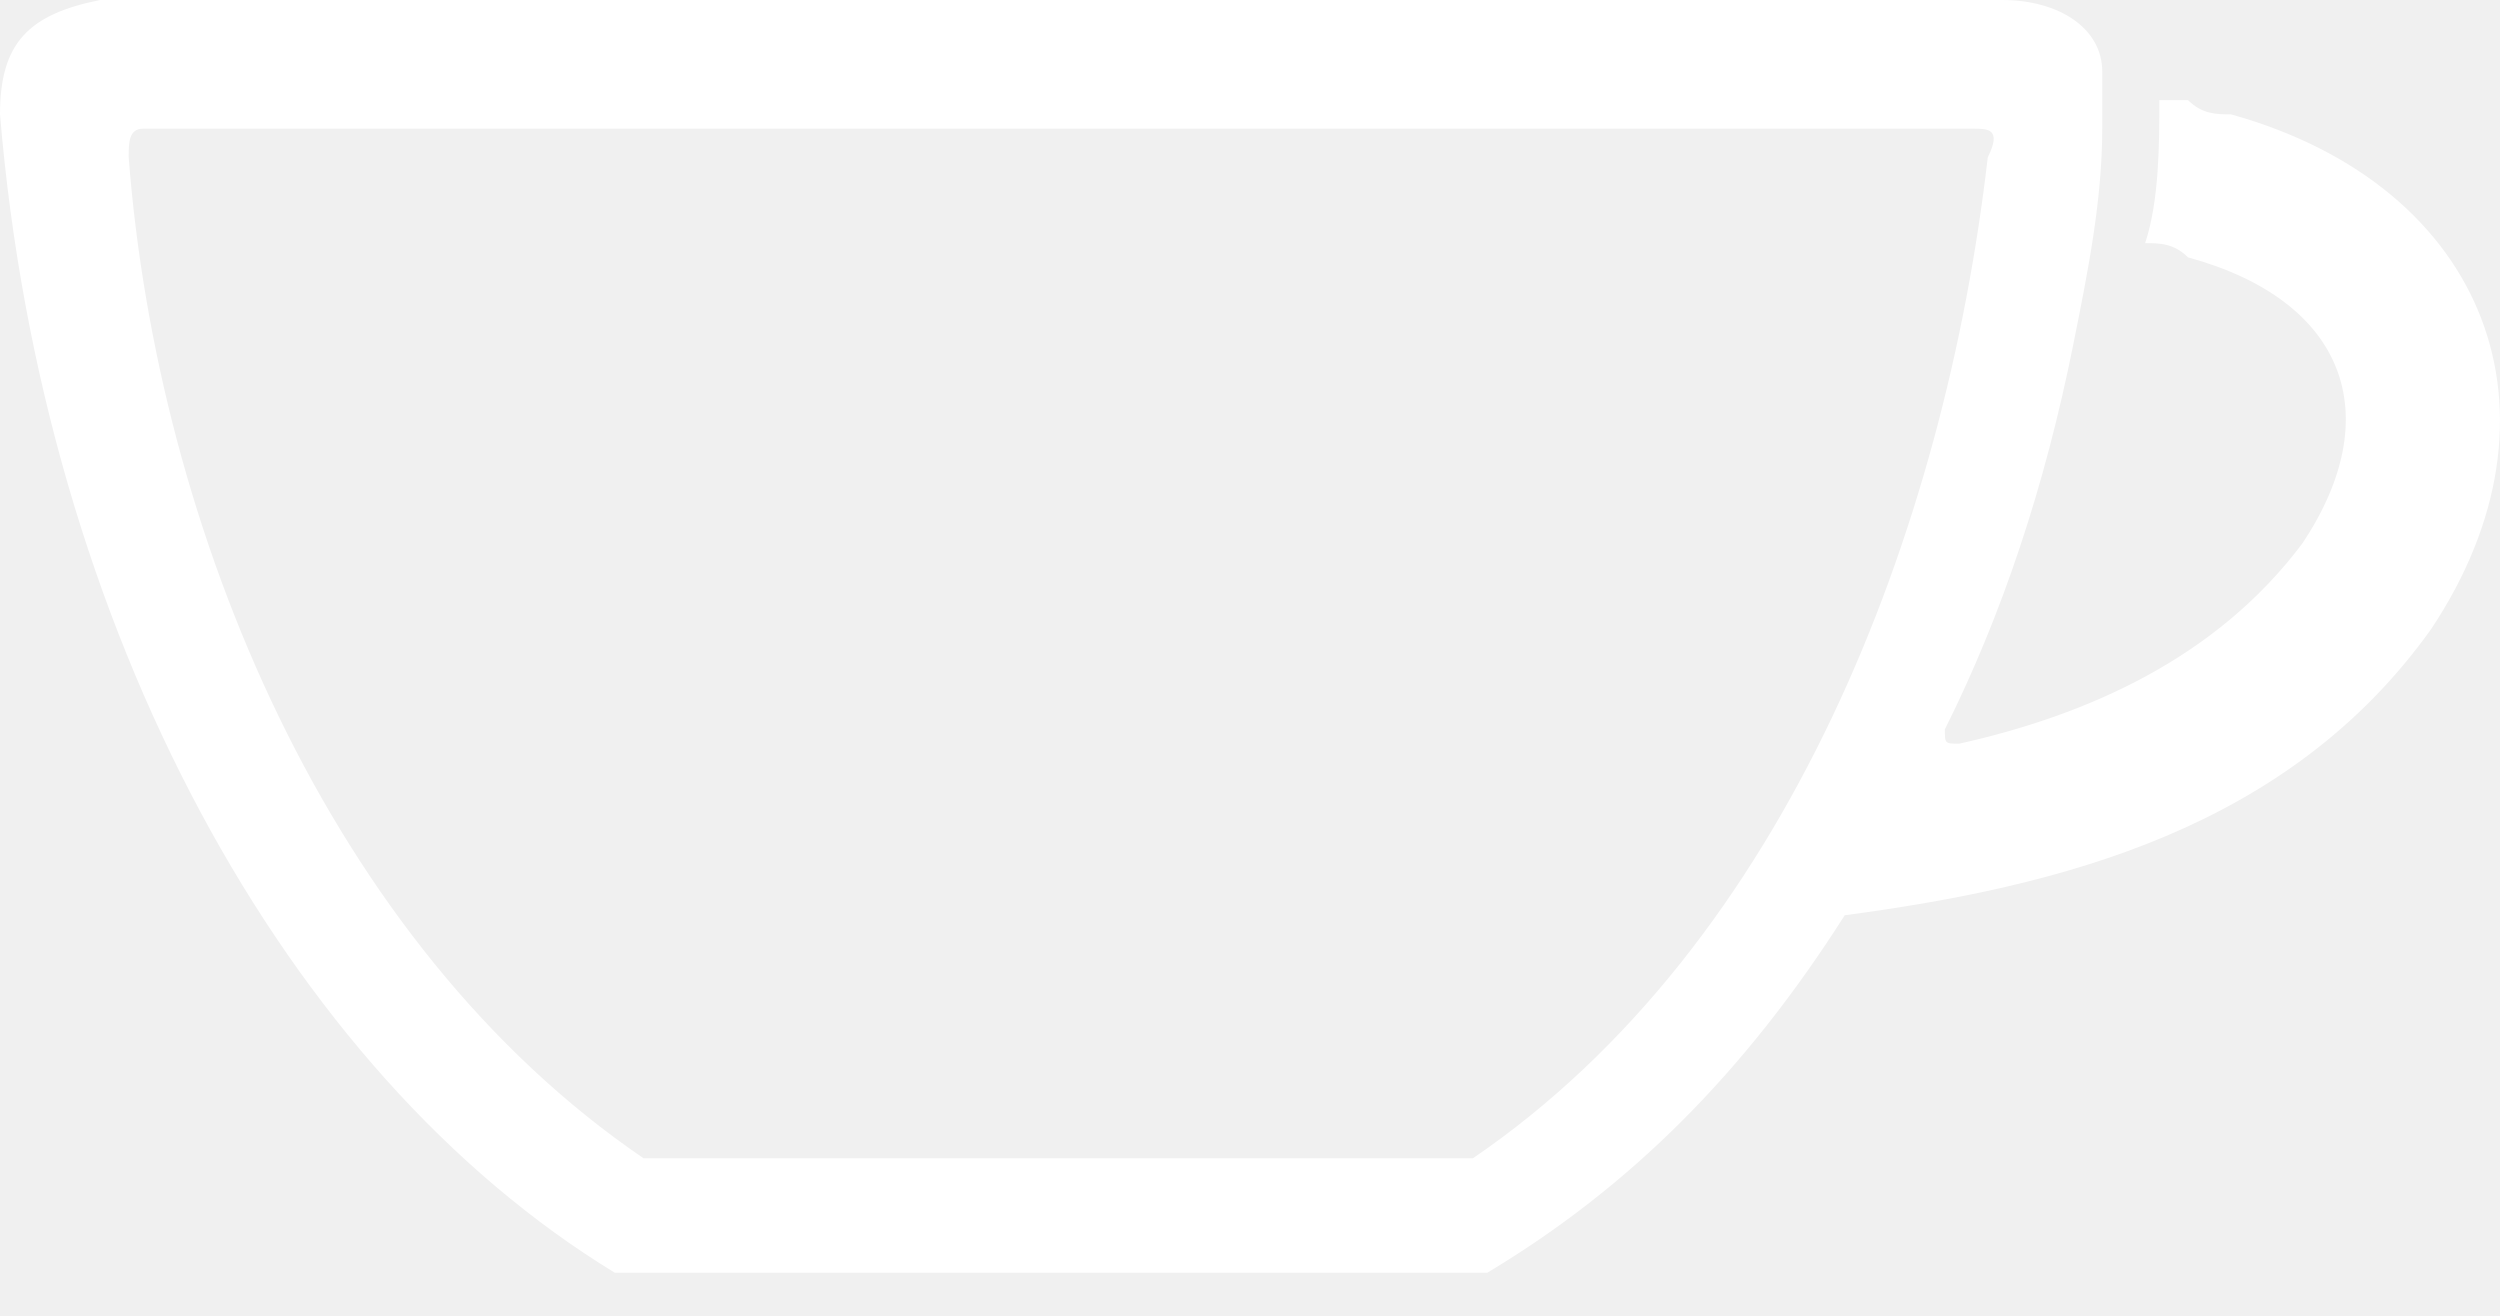
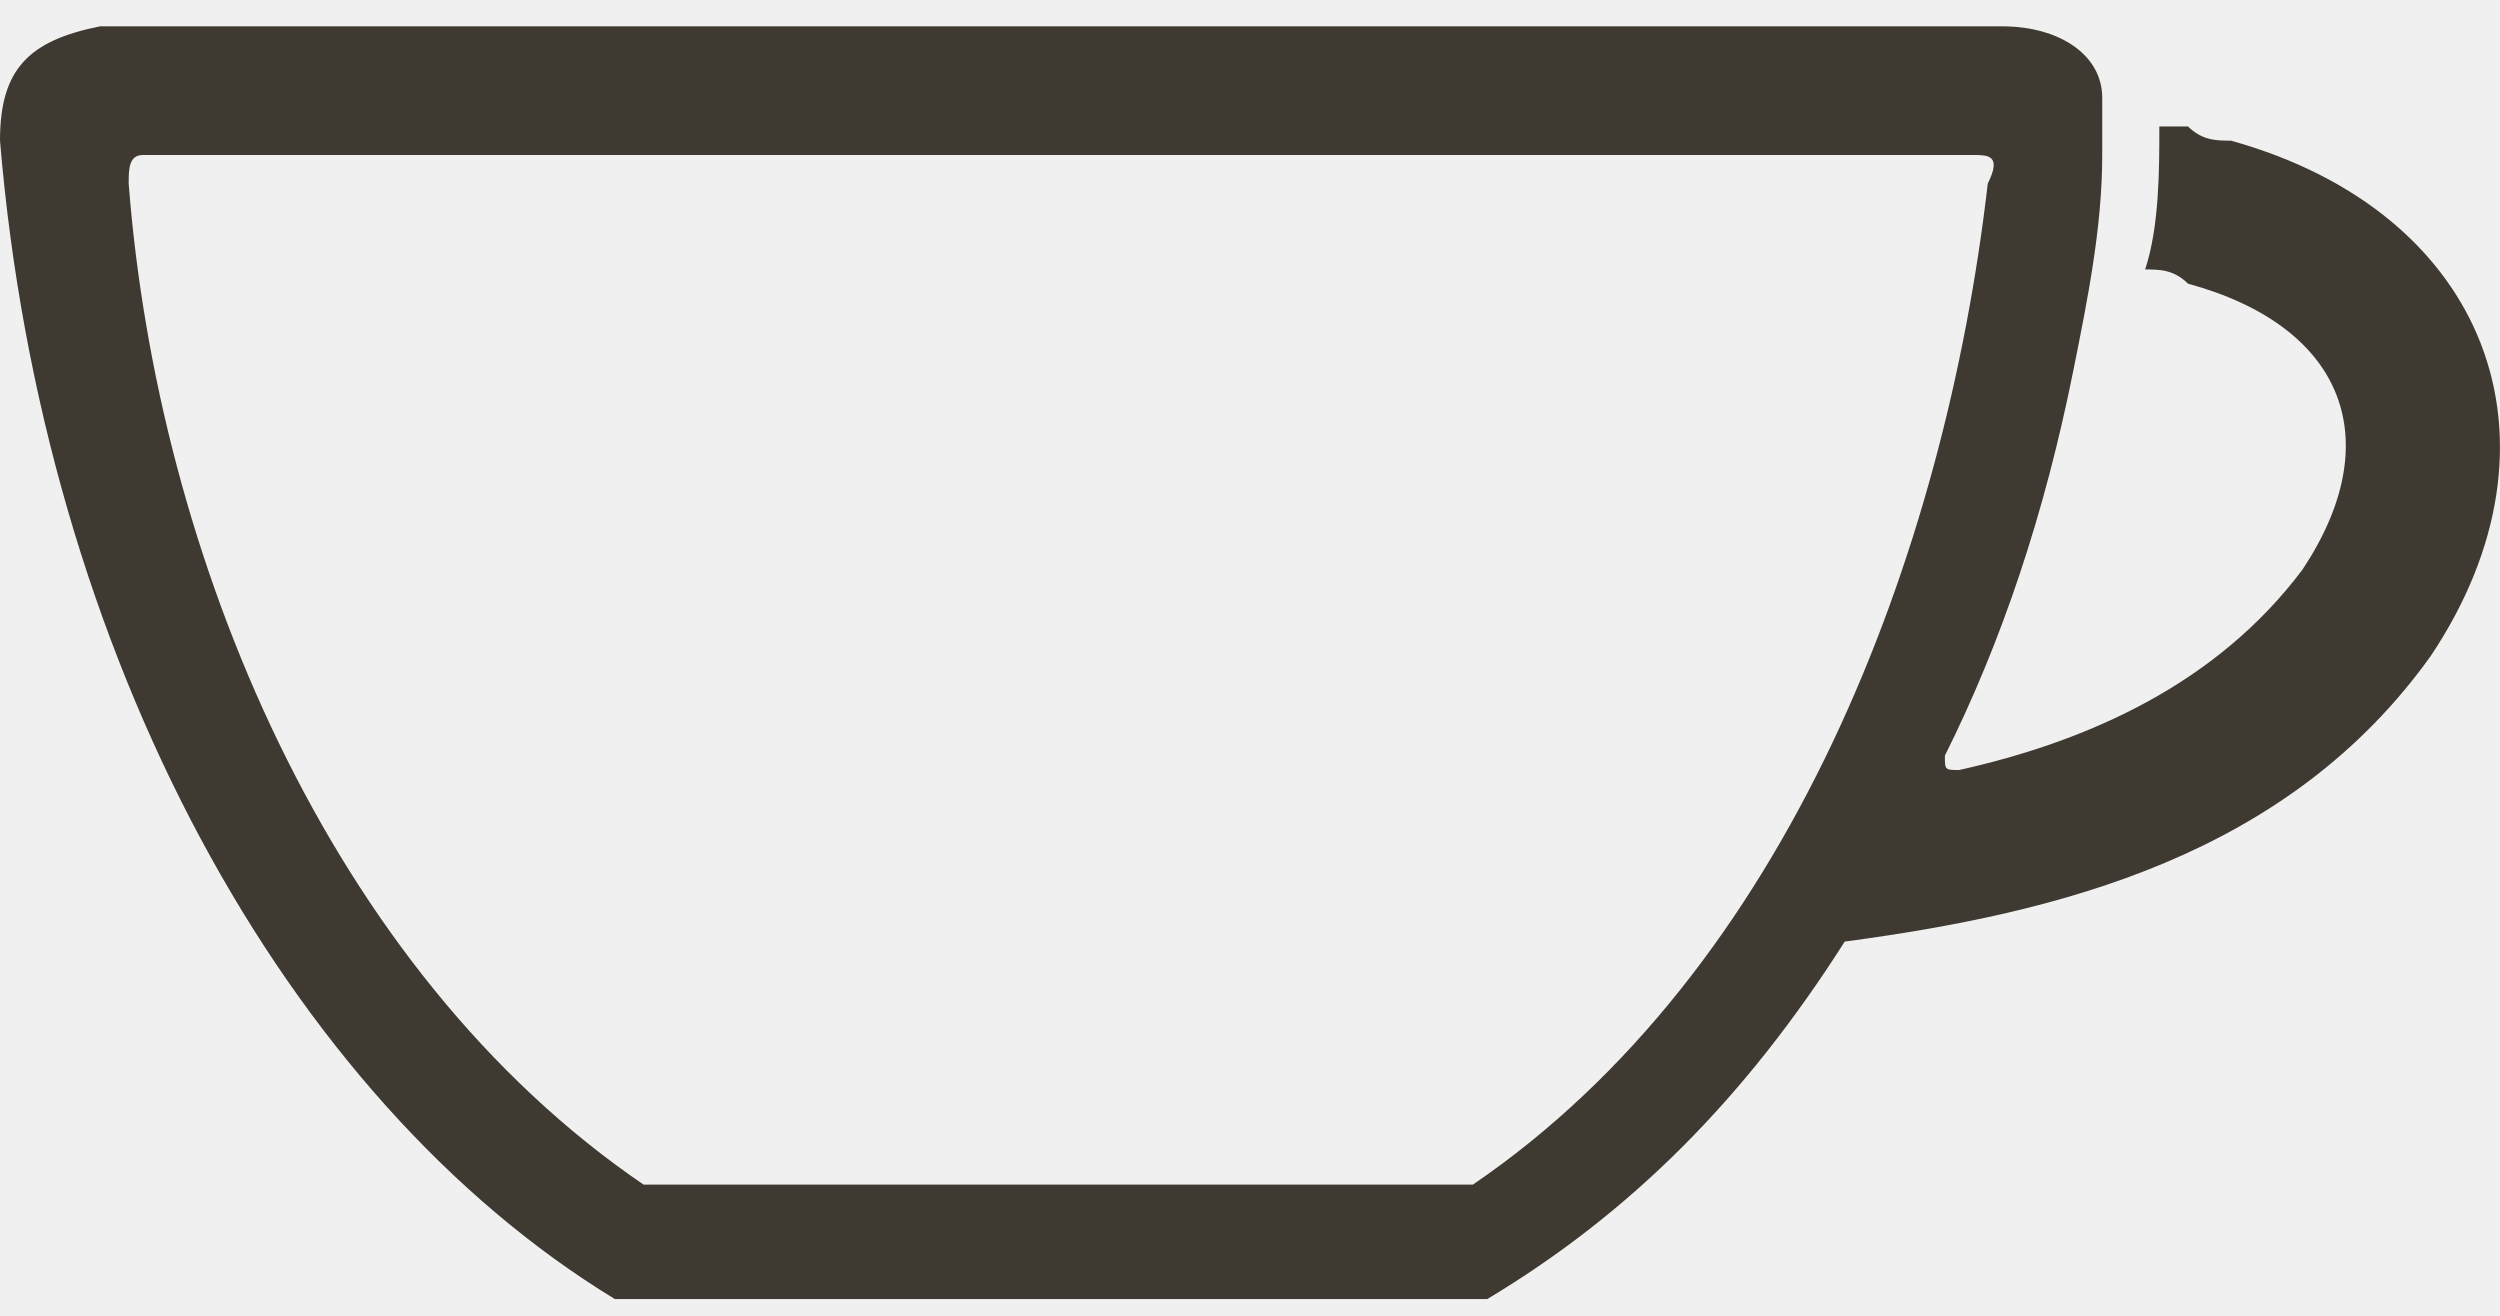
<svg xmlns="http://www.w3.org/2000/svg" width="19" height="10" viewBox="0 0 19 10" fill="none">
-   <path d="M16.955 0.869C16.846 0.869 16.738 0.869 16.629 0.761C16.52 0.761 16.52 0.761 16.411 0.761C16.411 1.087 16.411 1.522 16.303 1.848C16.411 1.848 16.52 1.848 16.629 1.956C17.824 2.282 18.15 3.152 17.498 4.13C16.846 5 15.868 5.434 14.89 5.652C14.781 5.652 14.781 5.652 14.781 5.543C15.216 4.673 15.542 3.695 15.759 2.608C15.868 2.065 15.977 1.522 15.977 0.978C15.977 0.869 15.977 0.652 15.977 0.543C15.977 0.217 15.651 0 15.216 0H9.13H8.695H0.761C0.217 0.109 0 0.326 0 0.869C0.326 4.782 2.174 8.151 4.673 9.673H11.303C12.39 9.021 13.26 8.151 14.02 6.956C15.651 6.738 17.39 6.304 18.476 4.782C19.563 3.152 18.911 1.413 16.955 0.869ZM11.194 8.803C11.086 8.803 11.086 8.803 10.977 8.803H5.108C5 8.803 5 8.803 4.891 8.803C2.5 7.173 1.196 4.021 0.978 1.196C0.978 1.087 0.978 0.978 1.087 0.978H8.586H9.021H14.998C15.107 0.978 15.216 0.978 15.107 1.196C14.781 4.021 13.586 7.173 11.194 8.803Z" fill="white" />
+   <path d="M16.955 1.069C16.846 1.069 16.738 1.069 16.629 0.961C16.52 0.961 16.52 0.961 16.411 0.961C16.411 1.287 16.411 1.722 16.303 2.048C16.411 2.048 16.52 2.048 16.629 2.156C17.824 2.482 18.15 3.352 17.498 4.33C16.846 5.199 15.868 5.634 14.89 5.852C14.781 5.852 14.781 5.852 14.781 5.743C15.216 4.873 15.542 3.895 15.759 2.808C15.868 2.265 15.977 1.722 15.977 1.178C15.977 1.069 15.977 0.852 15.977 0.743C15.977 0.417 15.651 0.2 15.216 0.2H9.13H8.695H0.761C0.217 0.309 0 0.526 0 1.069C0.326 4.982 2.174 8.351 4.673 9.873H11.303C12.39 9.221 13.26 8.351 14.02 7.156C15.651 6.938 17.39 6.504 18.476 4.982C19.563 3.352 18.911 1.613 16.955 1.069ZM11.194 9.003C11.086 9.003 11.086 9.003 10.977 9.003H5.108C5 9.003 5 9.003 4.891 9.003C2.5 7.373 1.196 4.221 0.978 1.395C0.978 1.287 0.978 1.178 1.087 1.178H8.586H9.021H14.998C15.107 1.178 15.216 1.178 15.107 1.395C14.781 4.221 13.586 7.373 11.194 9.003Z" fill="#3F3A31" />
</svg>
